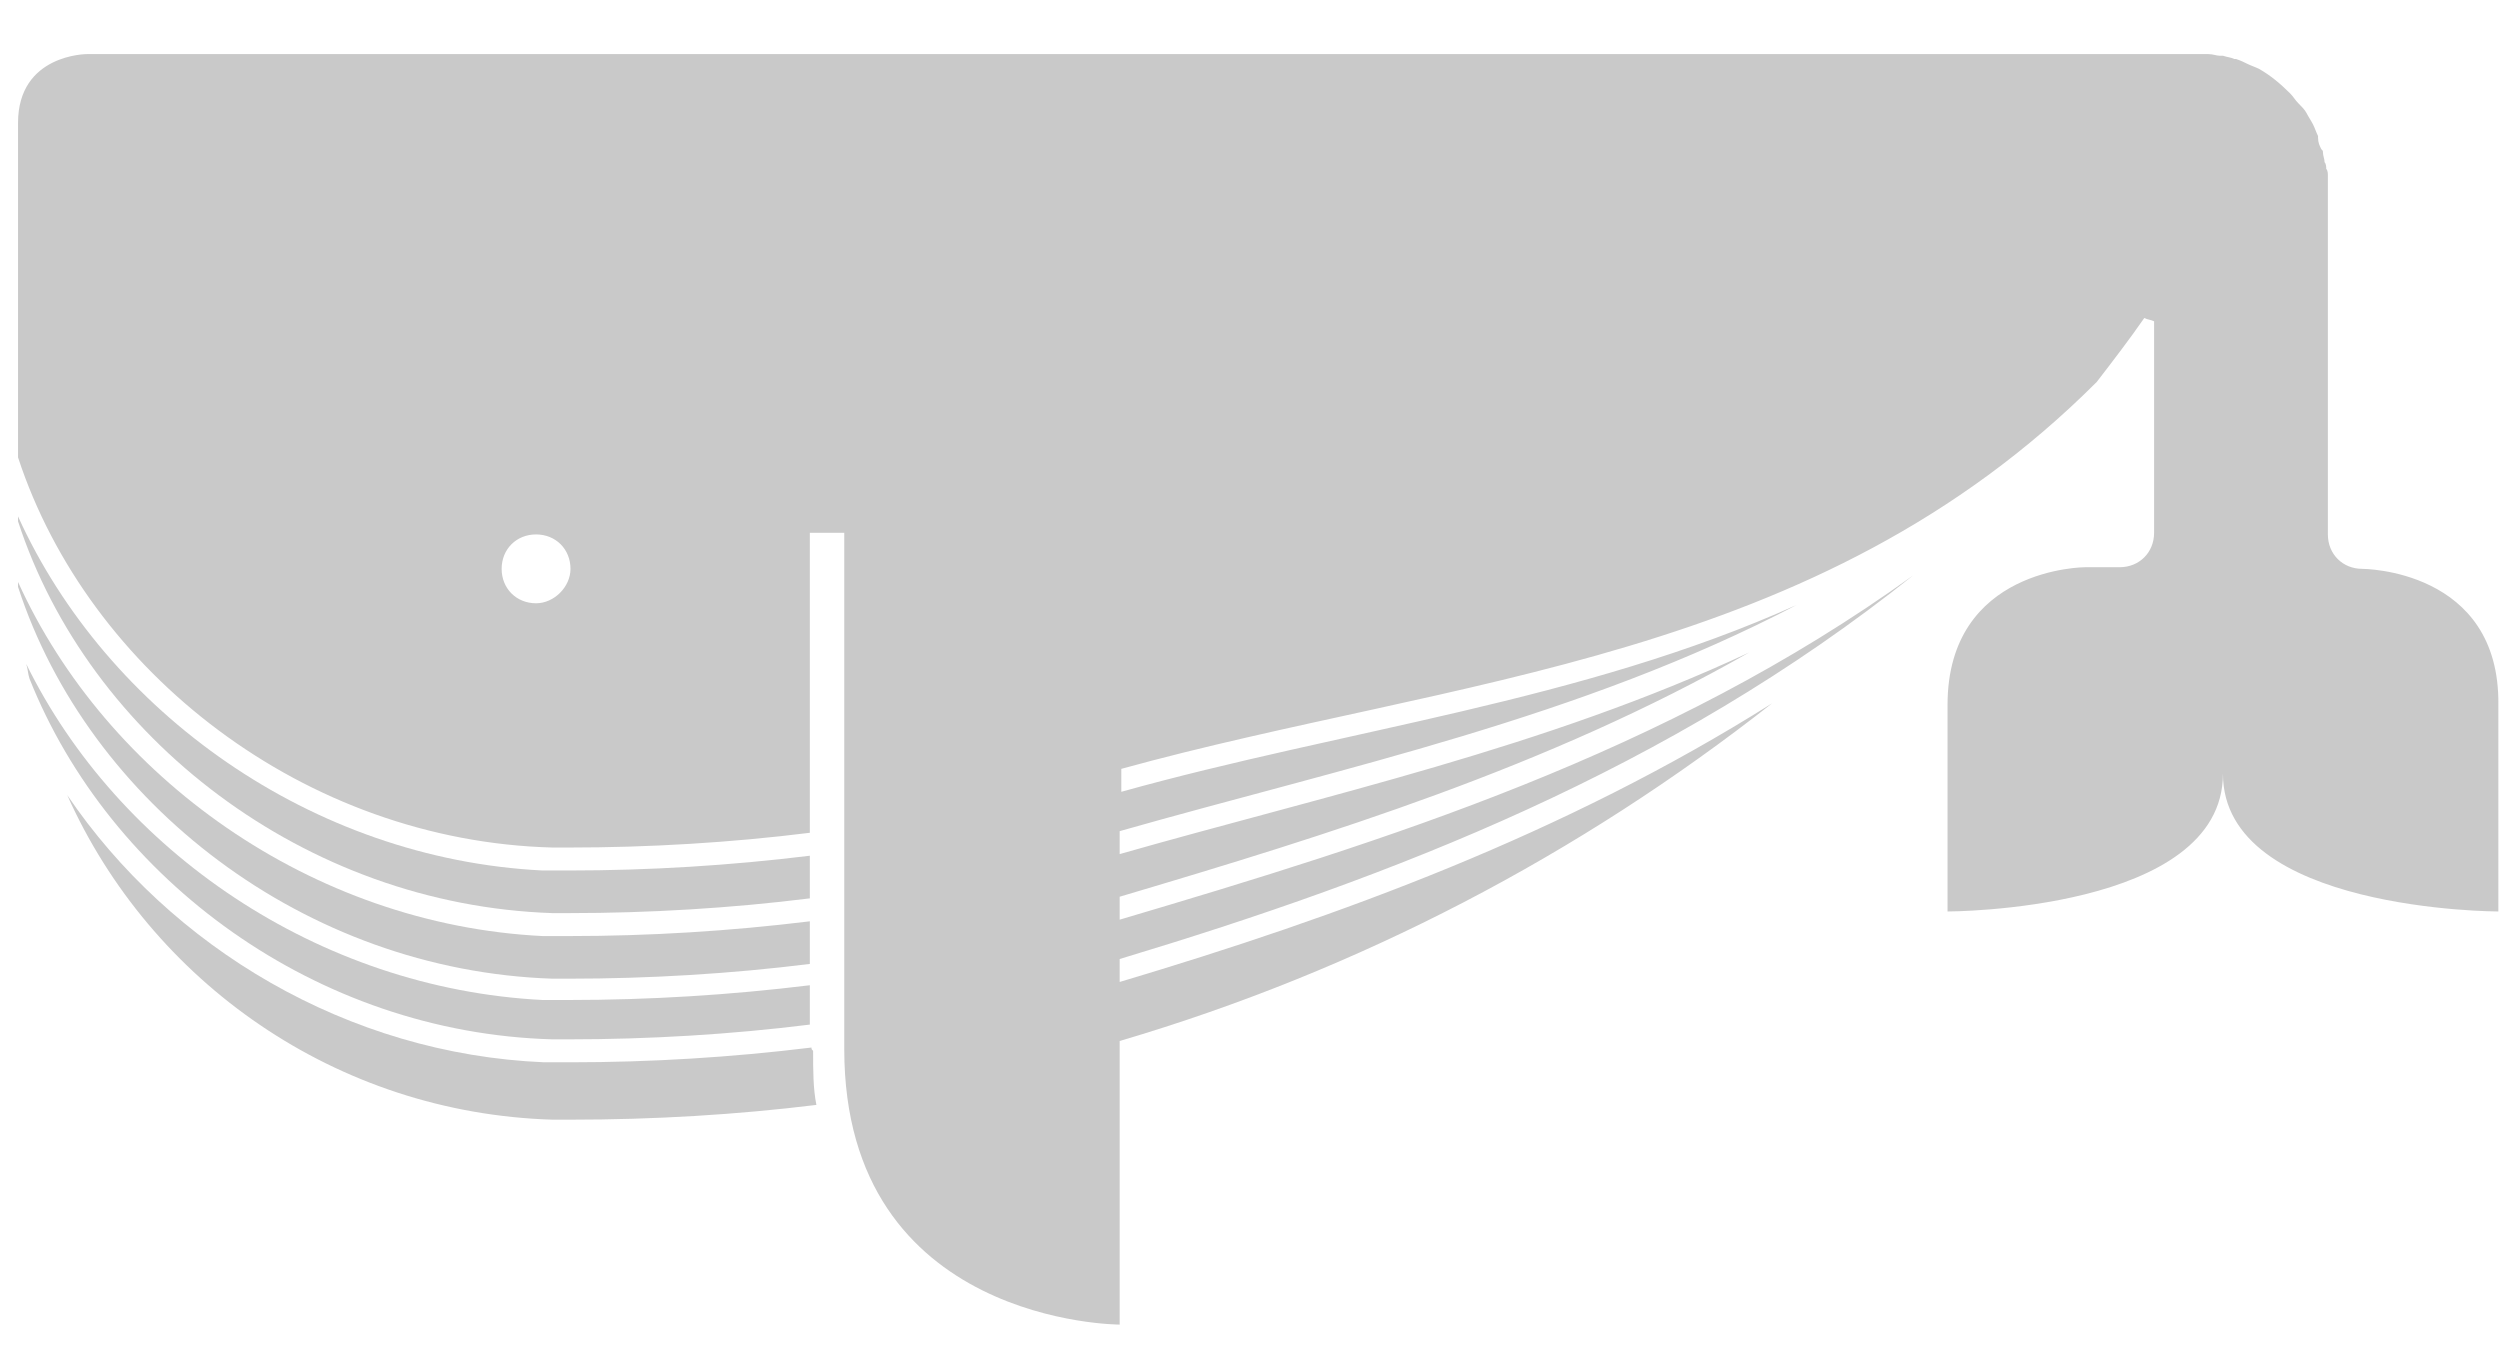
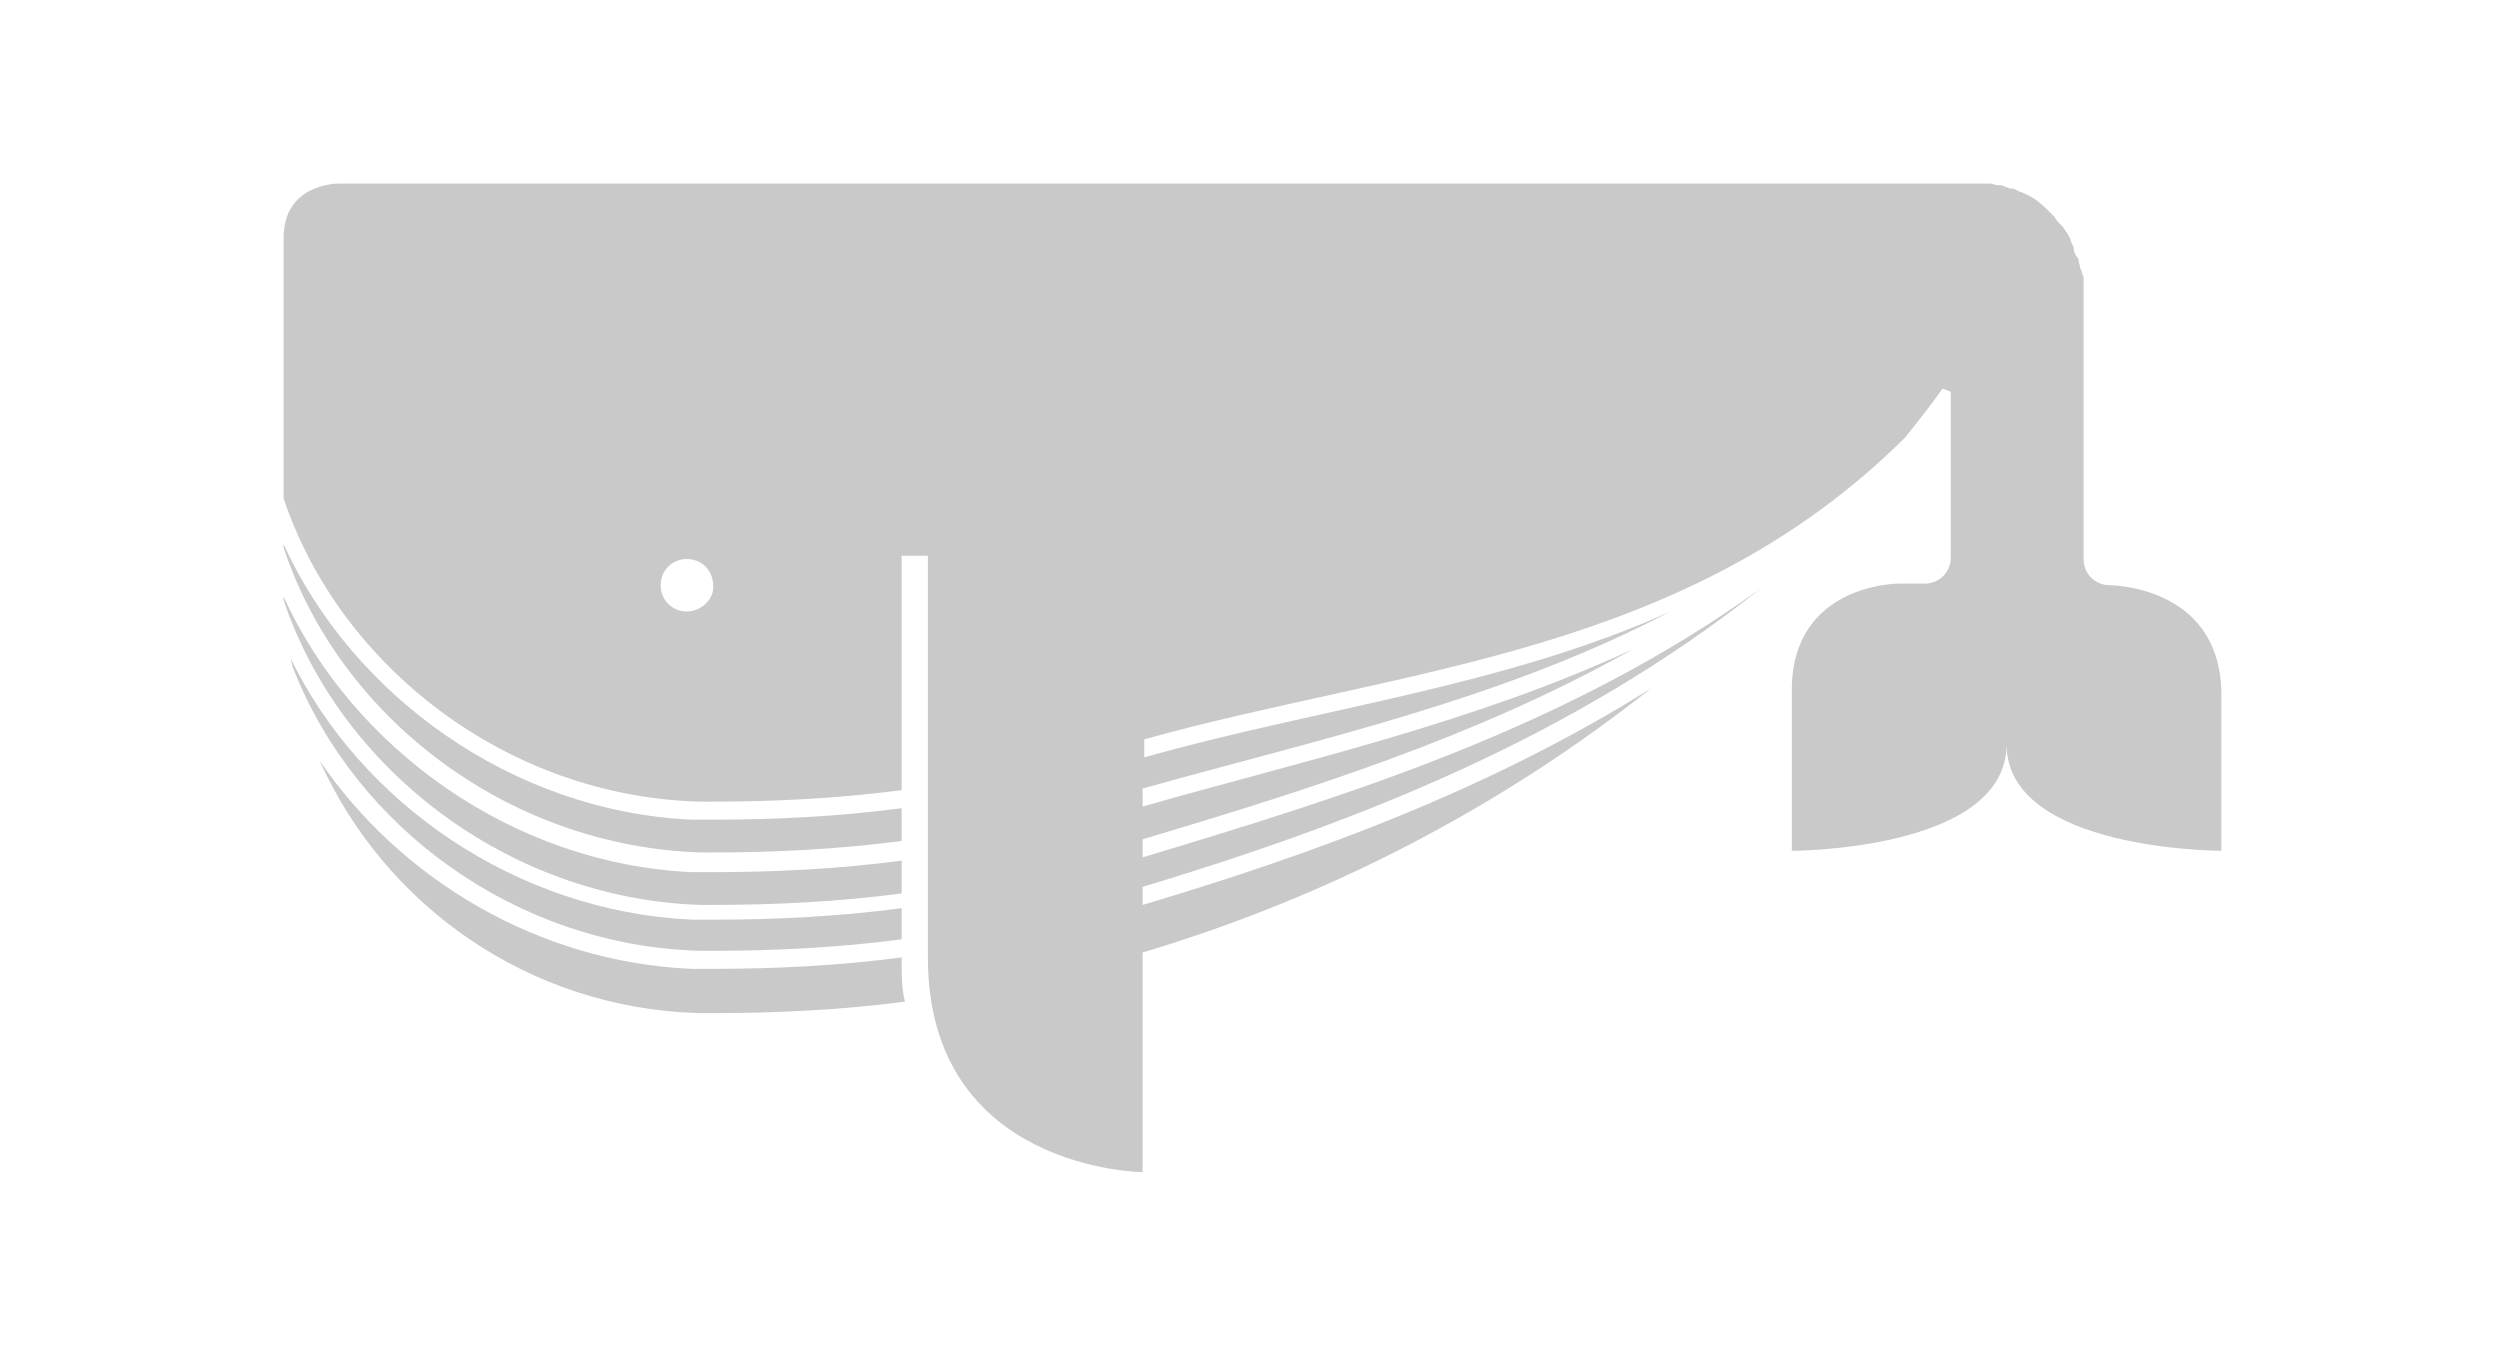
<svg xmlns="http://www.w3.org/2000/svg" version="1.1" id="Ebene_1" x="0px" y="0px" viewBox="0 0 152.5 82.8" style="enable-background:new 0 0 152.5 82.8;" xml:space="preserve">
  <style type="text/css">
	.st0{fill:#C9C9C9;}
</style>
  <g>
-     <path class="st0" d="M33.7,55.7l0.5,0c0.2,0,0.3,0,0.5,0c4.9,0,9.9-0.3,14.7-0.9c0-0.9,0-1.8,0-2.6c-4.9,0.6-9.8,0.9-14.7,0.9   c-0.2,0-0.4,0-0.6,0l-1,0C19,52.4,6.5,43.4,1.1,31.5c0,0.1,0,0.2,0,0.3C5.4,45,18.6,55.2,33.7,55.7z" />
-     <path class="st0" d="M33.7,63.4l0.5,0c0.2,0,0.3,0,0.5,0c4.9,0,9.9-0.3,14.7-0.9c0-0.8,0-1.6,0-2.4c-4.9,0.6-9.8,0.9-14.7,0.9   c-0.2,0-0.4,0-0.6,0l-1,0C19.4,60.3,7.2,51.9,1.6,40.5c0.1,0.3,0.1,0.6,0.2,0.9C6.7,53.7,19.3,63,33.7,63.4z" />
-     <path class="st0" d="M33.7,59.7l0.5,0c0.2,0,0.3,0,0.5,0c4.9,0,9.9-0.3,14.7-0.9c0-0.9,0-1.8,0-2.6c-4.9,0.6-9.8,0.9-14.7,0.9   c-0.2,0-0.4,0-0.6,0l-1,0C19,56.4,6.5,47.4,1.1,35.5c0,0.1,0,0.2,0,0.3C5.4,49,18.6,59.2,33.7,59.7z" />
-     <path class="st0" d="M49.5,63.9c-4.9,0.6-9.8,0.9-14.7,0.9c-0.2,0-0.4,0-0.6,0l-1,0c-12-0.5-22.8-7-29.1-16.3   c5.1,11.4,16.4,19.4,29.6,19.8l0,0c0.4,0,0.7,0,1.1,0l0,0l0,0c5.1,0,10.1-0.3,15-0.9c-0.2-1-0.2-2.1-0.2-3.3   C49.5,64,49.5,64,49.5,63.9z" />
-     <path class="st0" d="M144.1,34.7c-1.2,0-2.1-0.9-2.1-2.1v-21c0-0.3,0-0.6,0-0.9c0-0.1,0-0.3-0.1-0.4c0-0.1,0-0.3-0.1-0.4   c0-0.2-0.1-0.4-0.1-0.6c0-0.1,0-0.1-0.1-0.2c-0.1-0.2-0.2-0.4-0.2-0.7c0,0,0-0.1,0-0.1c-0.1-0.2-0.2-0.5-0.3-0.7c0,0,0,0,0,0   c-0.1-0.2-0.3-0.5-0.4-0.7c0,0,0,0,0,0c-0.1-0.2-0.3-0.4-0.5-0.6c0,0,0,0,0,0c-0.2-0.2-0.3-0.4-0.5-0.6c0,0,0,0,0,0c0,0,0,0,0,0   c-0.6-0.6-1.2-1.1-1.9-1.5c0,0,0,0,0,0c-0.2-0.1-0.5-0.2-0.7-0.3c0,0,0,0,0,0c-0.2-0.1-0.4-0.2-0.7-0.3c0,0-0.1,0-0.1,0   c-0.2-0.1-0.4-0.1-0.7-0.2c-0.1,0-0.1,0-0.2,0c-0.2,0-0.4-0.1-0.7-0.1c-0.1,0-0.1,0-0.2,0c-0.3,0-0.6,0-0.9,0H87.3H46.5H23H5.3   c0,0-4.2,0-4.2,4.2c0,2.7,0,13.3,0,20.4C5.4,41,18.6,51.3,33.7,51.7l0.5,0c0.2,0,0.3,0,0.5,0c4.9,0,9.9-0.3,14.7-0.9   c0-10.6,0-18.3,0-18.3h2.1c0,0,0,14.7,0,31.5c0,16.8,16.8,16.8,16.8,16.8V68.3v-4.8c14.6-4.3,28.1-11.4,39.8-20.6   c-12.7,8-26.4,13-39.8,17v-1.4c16.6-5,33.5-11.5,48.4-23.4c-15.1,10.9-32.2,16.2-48.4,21v-1.4c12.8-3.8,26.1-7.9,38.4-14.9   c-12.4,5.8-25.8,8.7-38.4,12.3v-1.4c13.7-3.9,28.1-6.9,41.3-13.8C96.5,42.8,82,44.5,68.4,48.3v-1.4c20.3-5.6,42.4-6.5,59.5-23.6   c1-1.3,2-2.6,2.9-3.9c0.2,0.1,0.4,0.1,0.6,0.2v12.9c0,1.2-0.9,2.1-2.1,2.1h-2.1c0,0-8.4,0-8.4,8.4c0,8.4,0,12.6,0,12.6   s16.8,0,16.8-8.4c0,8.4,16.8,8.4,16.8,8.4s0-4.2,0-12.6C152.5,34.7,144.1,34.7,144.1,34.7z M32.7,36.8c-1.2,0-2.1-0.9-2.1-2.1   c0-1.2,0.9-2.1,2.1-2.1c1.2,0,2.1,0.9,2.1,2.1C34.8,35.8,33.8,36.8,32.7,36.8z" />
+     <path class="st0" d="M42.7,52h0.4c0.2,0,0.2,0,0.4,0c3.8,0,7.7-0.2,11.5-0.7c0-0.7,0-1.4,0-2c-3.8,0.5-7.6,0.7-11.5,0.7   c-0.2,0-0.3,0-0.5,0h-0.8c-11-0.5-20.7-7.6-24.9-16.8c0,0.1,0,0.2,0,0.2C20.7,43.7,30.9,51.6,42.7,52z" />
+     <path class="st0" d="M42.7,58h0.4c0.2,0,0.2,0,0.4,0c3.8,0,7.7-0.2,11.5-0.7c0-0.6,0-1.2,0-1.9c-3.8,0.5-7.6,0.7-11.5,0.7   c-0.2,0-0.3,0-0.5,0h-0.8c-10.7-0.5-20.2-7.1-24.5-16c0.1,0.2,0.1,0.5,0.2,0.7C21.7,50.5,31.5,57.7,42.7,58z" />
+     <path class="st0" d="M42.7,55.2h0.4c0.2,0,0.2,0,0.4,0c3.8,0,7.7-0.2,11.5-0.7c0-0.7,0-1.4,0-2c-3.8,0.5-7.6,0.7-11.5,0.7   c-0.2,0-0.3,0-0.5,0h-0.8c-11-0.5-20.7-7.6-24.9-16.8c0,0.1,0,0.2,0,0.2C20.7,46.8,30.9,54.8,42.7,55.2z" />
+     <path class="st0" d="M55,58.4c-3.8,0.5-7.6,0.7-11.5,0.7c-0.2,0-0.3,0-0.5,0h-0.8c-9.4-0.4-17.8-5.5-22.7-12.7   c4,8.9,12.8,15.1,23.1,15.4l0,0c0.3,0,0.5,0,0.9,0l0,0l0,0c4,0,7.9-0.2,11.7-0.7c-0.2-0.8-0.2-1.6-0.2-2.6C55,58.5,55,58.5,55,58.4   z" />
+     <path class="st0" d="M128.7,35.7c-0.9,0-1.6-0.7-1.6-1.6V17.7c0-0.2,0-0.5,0-0.7c0-0.1,0-0.2-0.1-0.3c0-0.1,0-0.2-0.1-0.3   c0-0.2-0.1-0.3-0.1-0.5c0-0.1,0-0.1-0.1-0.2c-0.1-0.2-0.2-0.3-0.2-0.5v-0.1c-0.1-0.2-0.2-0.4-0.2-0.5l0,0c-0.1-0.2-0.2-0.4-0.3-0.5   l0,0c-0.1-0.2-0.2-0.3-0.4-0.5l0,0c-0.2-0.2-0.2-0.3-0.4-0.5l0,0l0,0c-0.5-0.5-0.9-0.9-1.5-1.2l0,0c-0.2-0.1-0.4-0.2-0.5-0.2l0,0   c-0.2-0.1-0.3-0.2-0.5-0.2h-0.1c-0.2-0.1-0.3-0.1-0.5-0.2c-0.1,0-0.1,0-0.2,0c-0.2,0-0.3-0.1-0.5-0.1c-0.1,0-0.1,0-0.2,0   c-0.2,0-0.5,0-0.7,0H84.5H52.7H34.4H20.6c0,0-3.3,0-3.3,3.3c0,2.1,0,10.4,0,15.9c3.4,10.2,13.6,18.2,25.4,18.5h0.4   c0.2,0,0.2,0,0.4,0c3.8,0,7.7-0.2,11.5-0.7c0-8.3,0-14.3,0-14.3h1.6c0,0,0,11.5,0,24.5s13.1,13.1,13.1,13.1v-9.7v-3.7   c11.4-3.4,21.9-8.9,31-16.1c-9.9,6.2-20.6,10.1-31,13.2v-1.1c12.9-3.9,26.1-9,37.7-18.2c-11.8,8.5-25.1,12.6-37.7,16.4v-1.1   c10-3,20.3-6.2,29.9-11.6c-9.7,4.5-20.1,6.8-29.9,9.6v-1.1c10.7-3,21.9-5.4,32.2-10.8c-10.2,4.6-21.5,5.9-32.1,8.9v-1.1   c15.8-4.4,33-5.1,46.4-18.4c0.8-1,1.6-2,2.3-3c0.2,0.1,0.3,0.1,0.5,0.2V34c0,0.9-0.7,1.6-1.6,1.6h-1.6c0,0-6.5,0-6.5,6.5   s0,9.8,0,9.8s13.1,0,13.1-6.5c0,6.5,13.1,6.5,13.1,6.5s0-3.3,0-9.8C135.3,35.7,128.7,35.7,128.7,35.7z M41.9,37.3   c-0.9,0-1.6-0.7-1.6-1.6c0-0.9,0.7-1.6,1.6-1.6c0.9,0,1.6,0.7,1.6,1.6C43.6,36.5,42.8,37.3,41.9,37.3z" />
  </g>
</svg>
